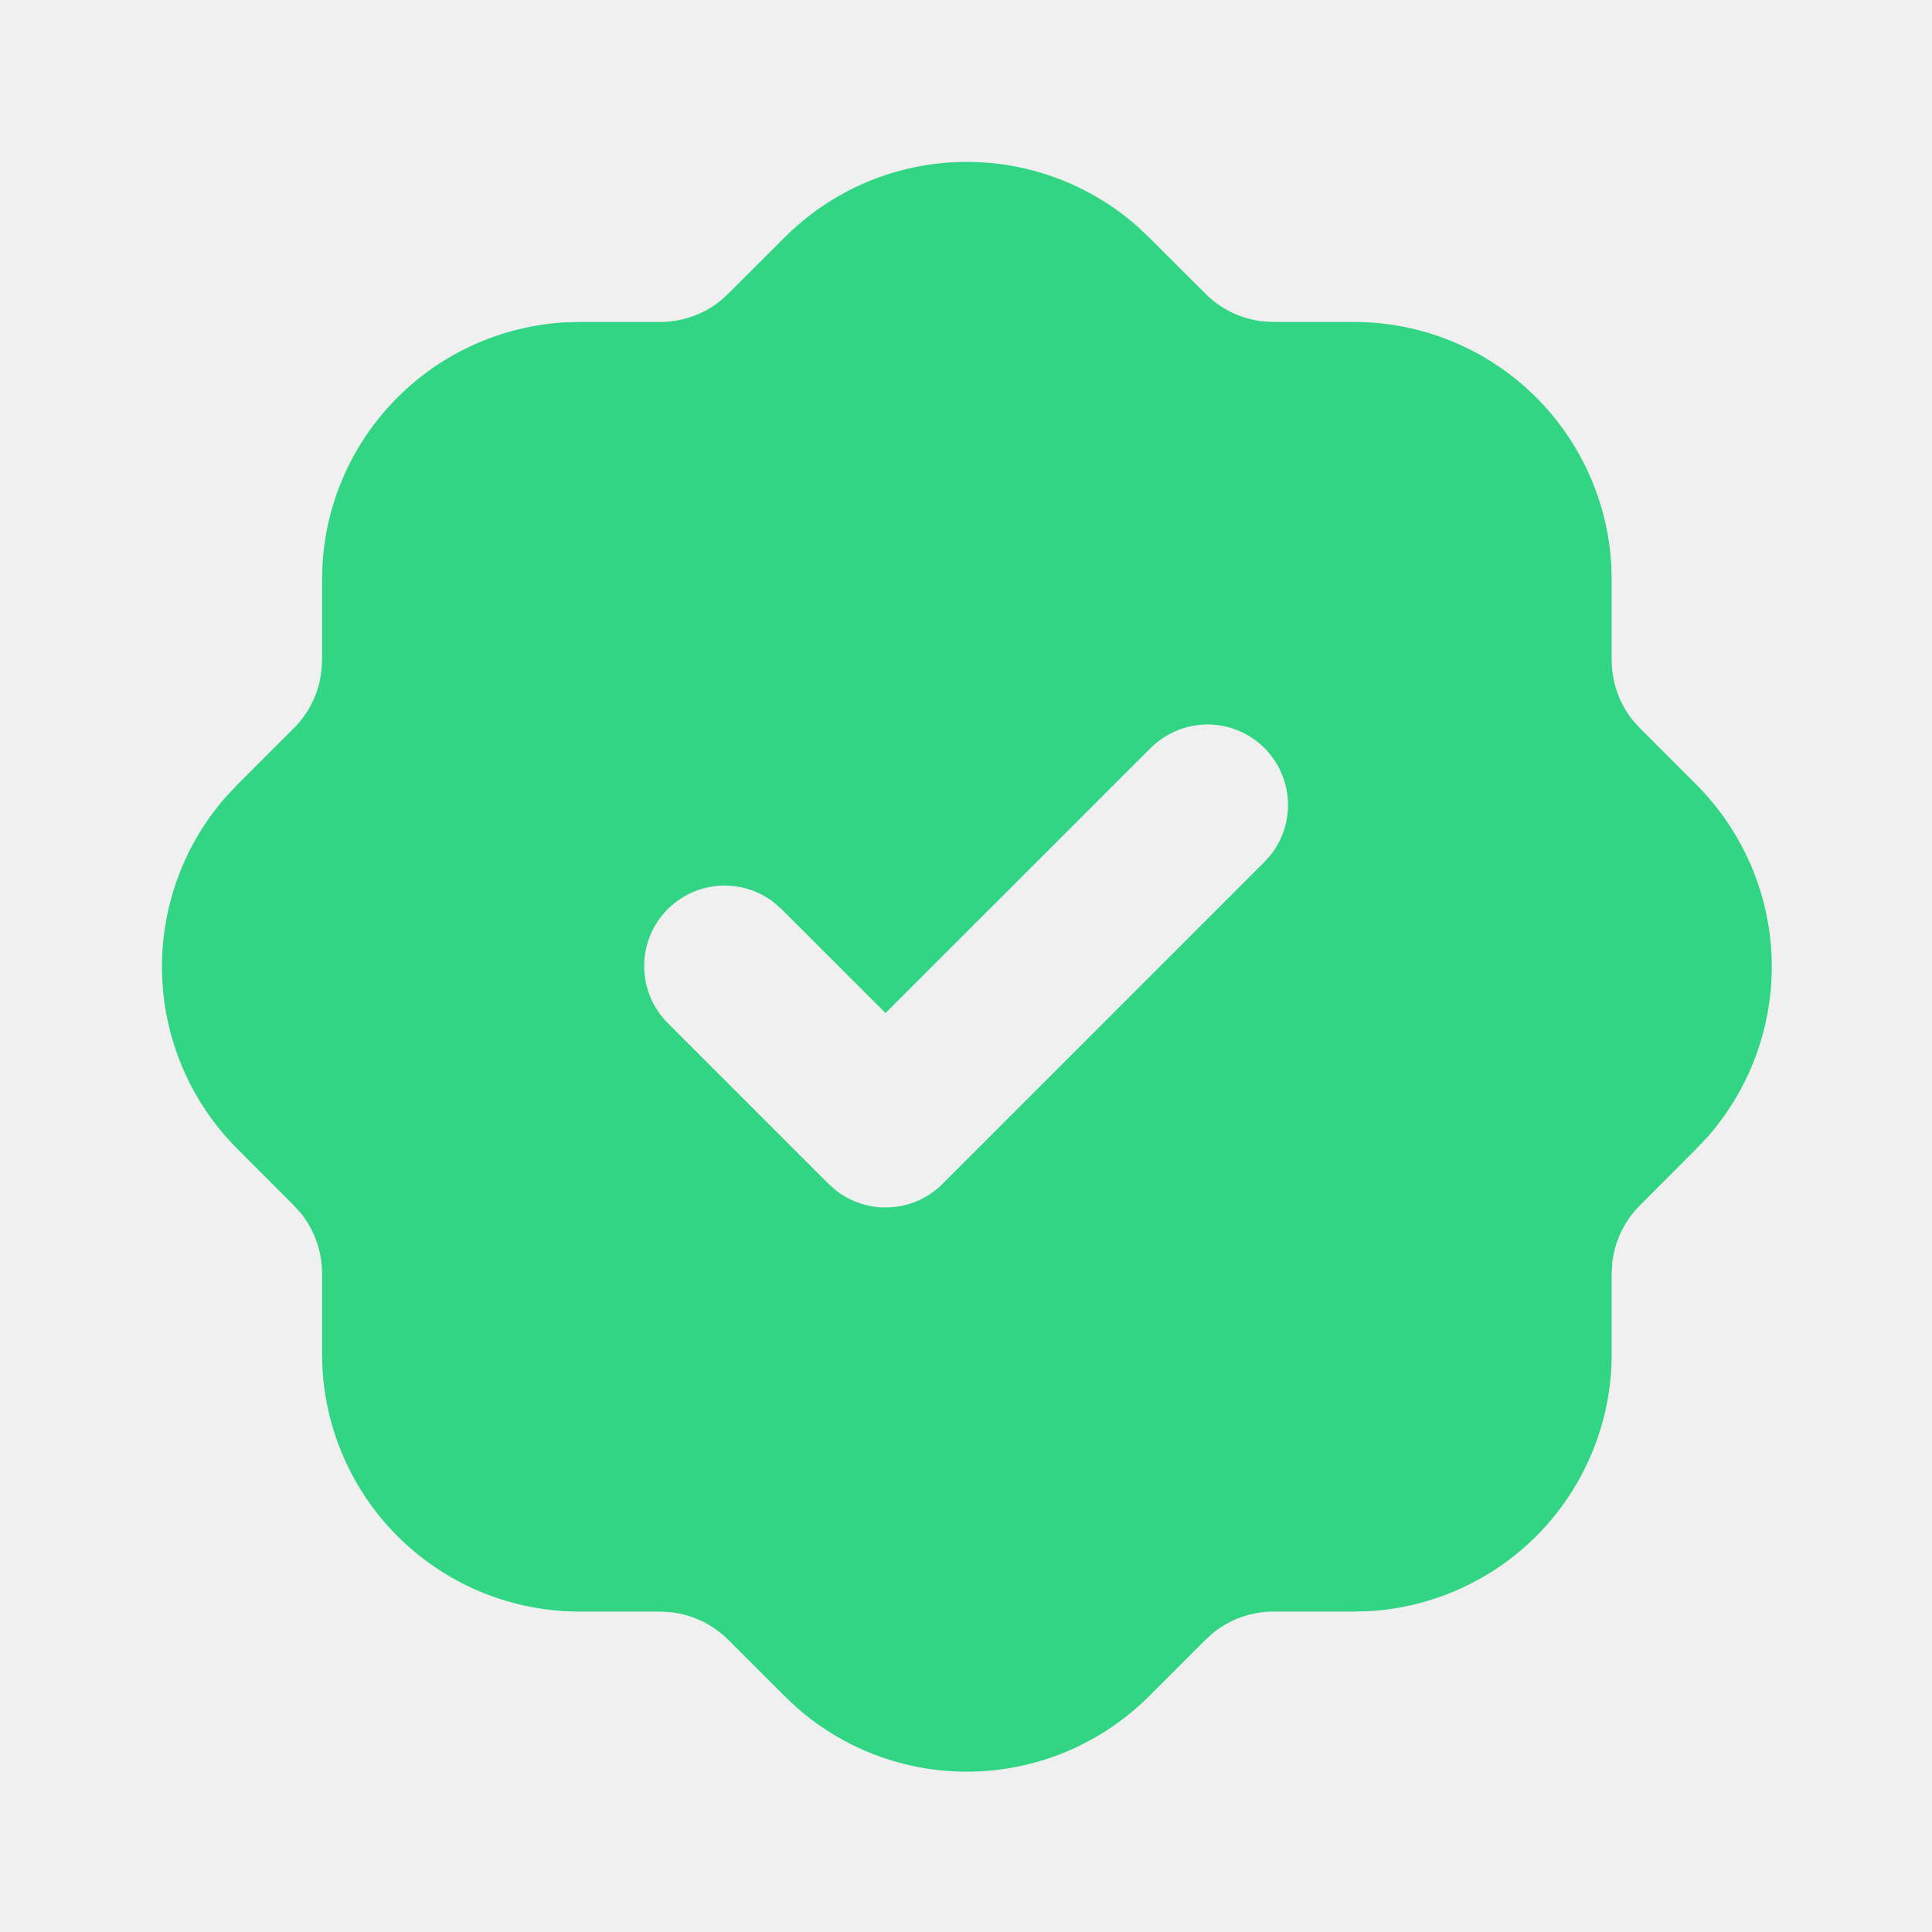
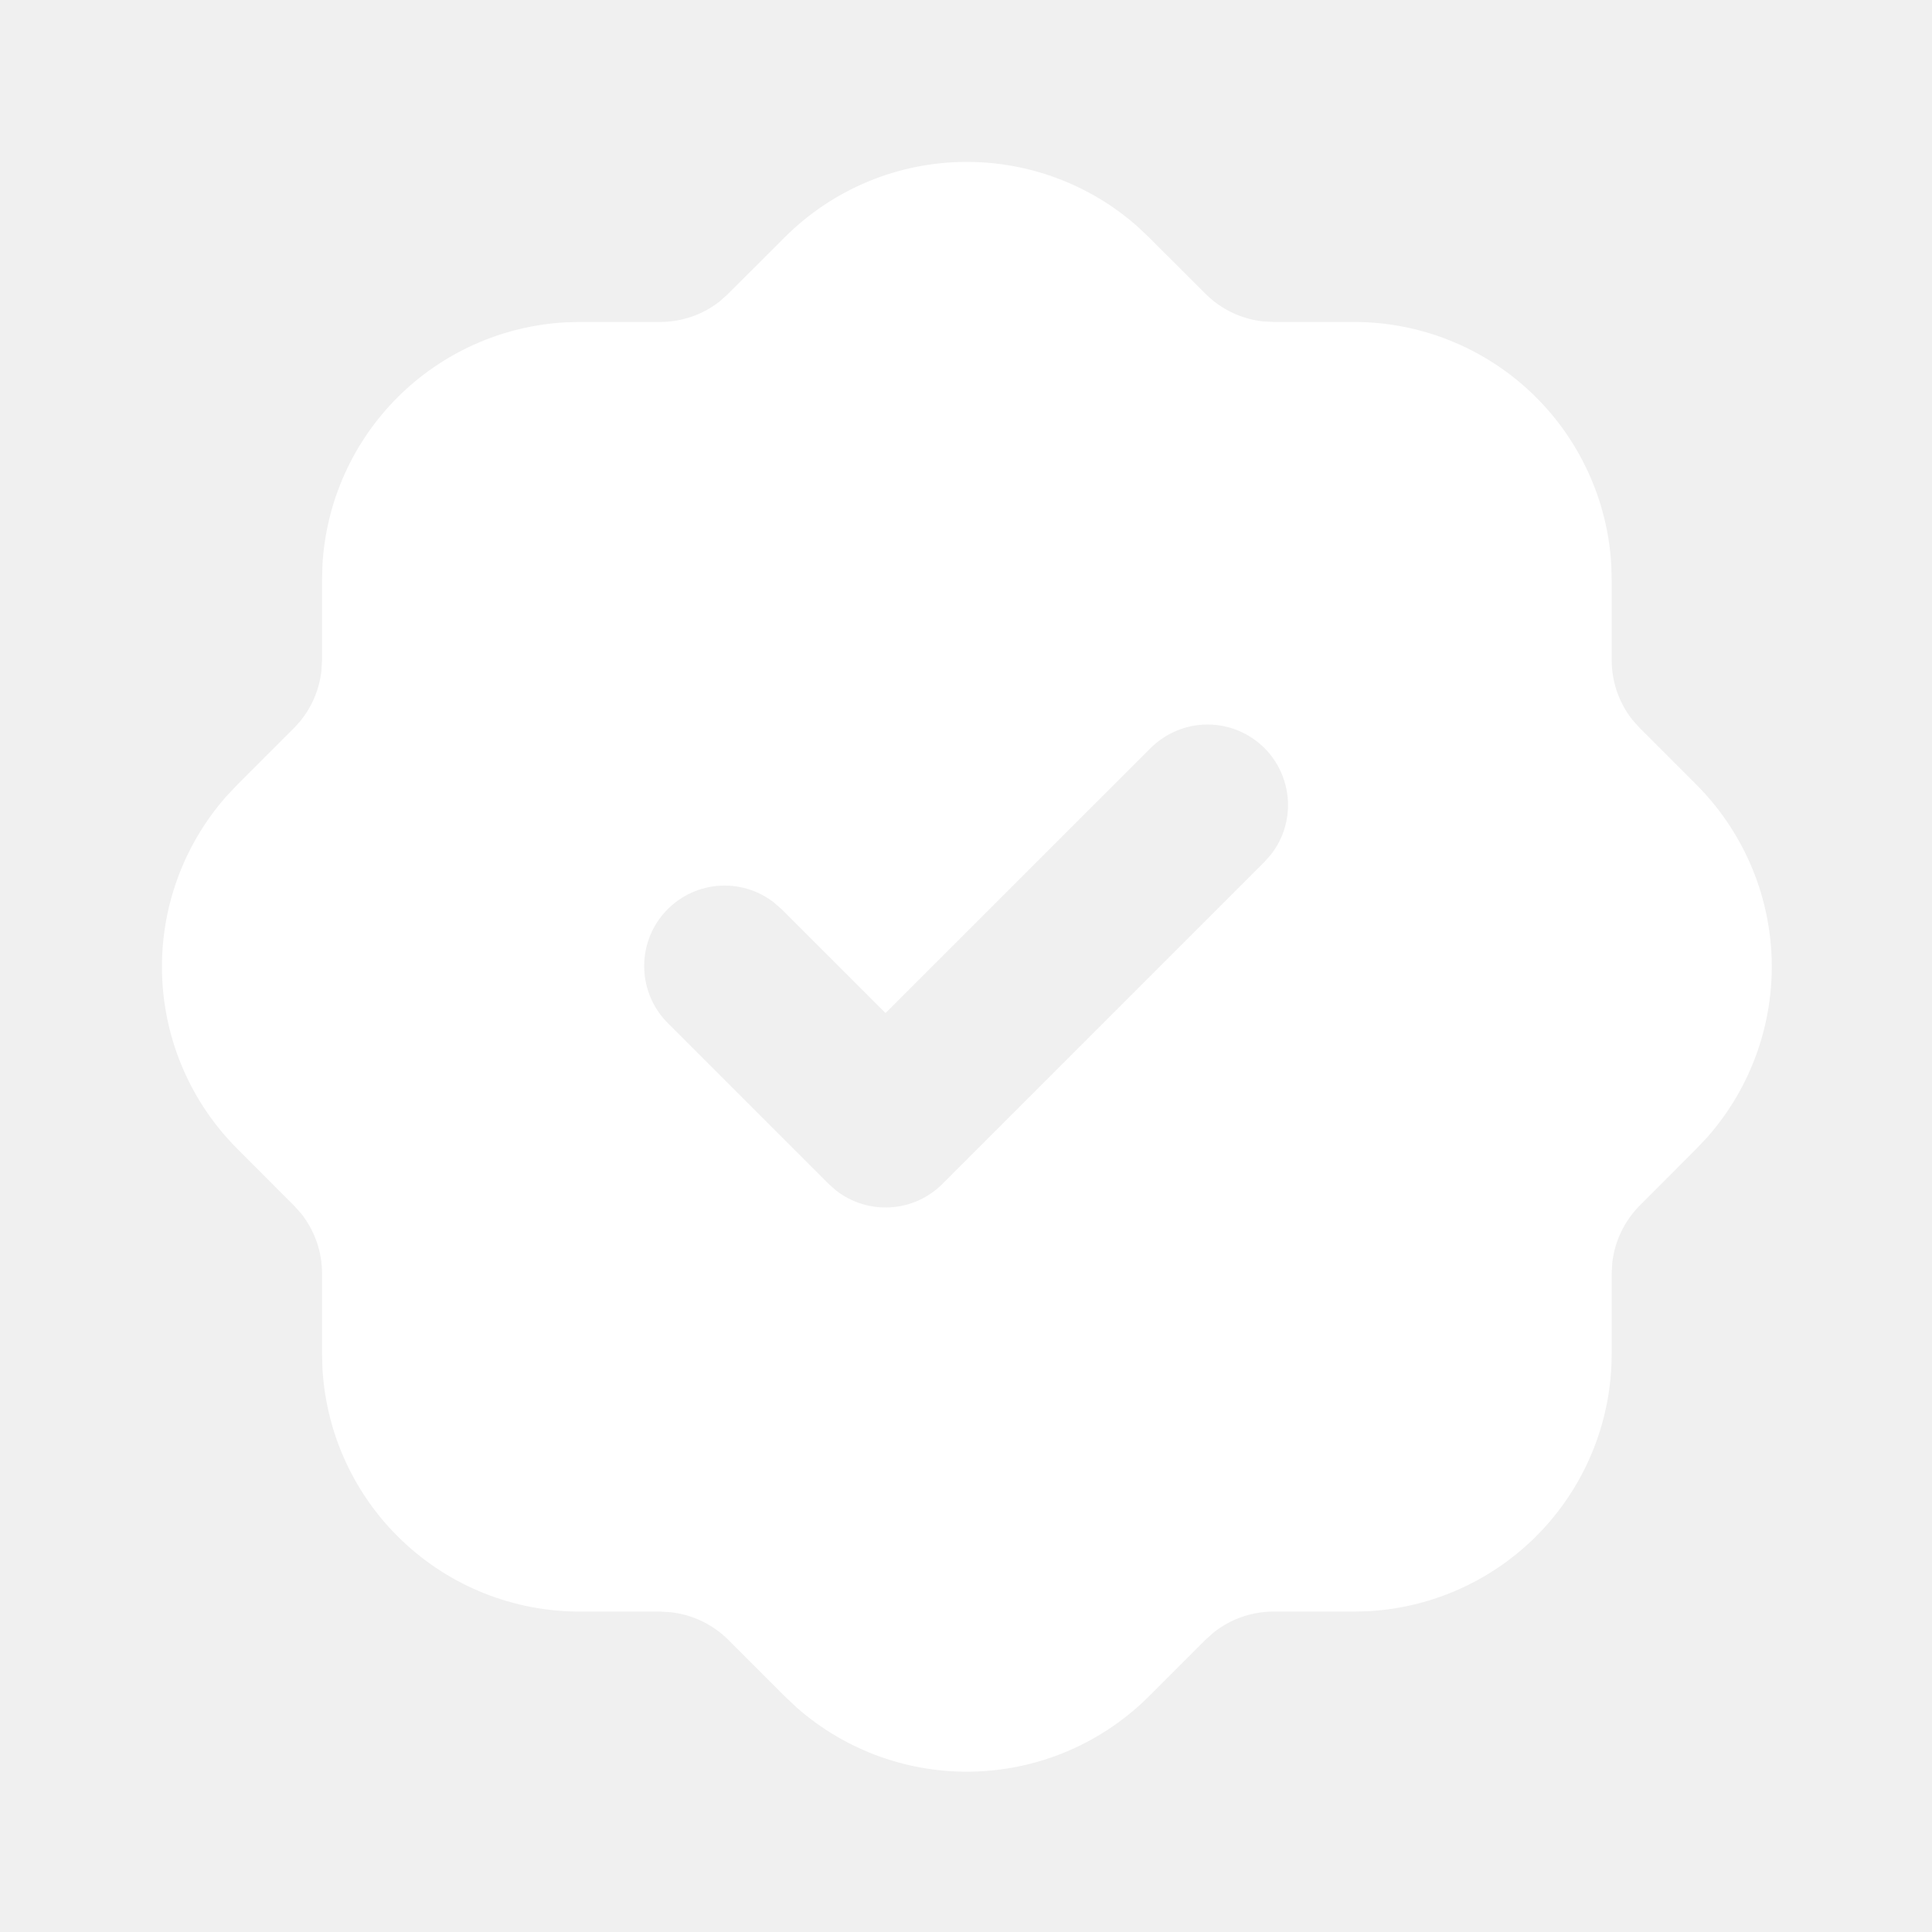
<svg xmlns="http://www.w3.org/2000/svg" width="20" height="20" viewBox="0 0 20 20" fill="none">
-   <path d="M10.009 1.676C10.657 1.676 11.283 1.912 11.77 2.34L11.898 2.461L12.48 3.042C12.639 3.201 12.848 3.301 13.071 3.327L13.184 3.333H14.017C14.698 3.333 15.353 3.594 15.848 4.061C16.343 4.529 16.641 5.168 16.68 5.848L16.684 6V6.833C16.684 7.058 16.76 7.277 16.899 7.452L16.974 7.536L17.555 8.117C18.036 8.596 18.317 9.24 18.34 9.919C18.362 10.598 18.125 11.259 17.677 11.769L17.556 11.897L16.975 12.479C16.816 12.639 16.716 12.847 16.69 13.071L16.684 13.183V14.017C16.684 14.698 16.423 15.353 15.956 15.848C15.488 16.343 14.849 16.64 14.169 16.679L14.017 16.683H13.184C12.959 16.683 12.741 16.759 12.565 16.898L12.481 16.973L11.9 17.554C11.421 18.035 10.777 18.316 10.098 18.339C9.419 18.362 8.758 18.125 8.248 17.677L8.12 17.556L7.538 16.974C7.378 16.816 7.17 16.715 6.946 16.69L6.834 16.683H6C5.319 16.683 4.664 16.423 4.169 15.955C3.674 15.488 3.377 14.848 3.338 14.168L3.334 14.017V13.183C3.334 12.959 3.258 12.741 3.119 12.564L3.044 12.481L2.463 11.899C1.981 11.42 1.701 10.776 1.678 10.098C1.655 9.419 1.892 8.757 2.34 8.247L2.461 8.119L3.043 7.537C3.202 7.378 3.302 7.169 3.327 6.946L3.334 6.833V6L3.338 5.848C3.375 5.194 3.652 4.577 4.115 4.114C4.578 3.651 5.195 3.375 5.849 3.337L6 3.333H6.834C7.058 3.333 7.277 3.257 7.453 3.118L7.536 3.043L8.118 2.462C8.366 2.213 8.66 2.015 8.985 1.88C9.309 1.745 9.657 1.676 10.009 1.676ZM13.09 7.744C12.933 7.588 12.721 7.5 12.5 7.5C12.28 7.5 12.068 7.588 11.911 7.744L9.167 10.487L8.09 9.411L8.011 9.342C7.844 9.212 7.633 9.151 7.422 9.171C7.212 9.191 7.016 9.291 6.876 9.45C6.736 9.609 6.662 9.815 6.669 10.026C6.675 10.238 6.762 10.439 6.911 10.589L8.578 12.256L8.656 12.325C8.817 12.449 9.017 12.511 9.219 12.498C9.422 12.486 9.613 12.399 9.756 12.256L13.09 8.922L13.159 8.844C13.283 8.684 13.345 8.484 13.332 8.281C13.319 8.079 13.233 7.888 13.09 7.744Z" fill="#32D583" />
+   <path d="M10.009 1.676C10.657 1.676 11.283 1.912 11.77 2.34L11.898 2.461L12.48 3.042C12.639 3.201 12.848 3.301 13.071 3.327L13.184 3.333H14.017C14.698 3.333 15.353 3.594 15.848 4.061C16.343 4.529 16.641 5.168 16.68 5.848L16.684 6V6.833C16.684 7.058 16.76 7.277 16.899 7.452L16.974 7.536L17.555 8.117C18.036 8.596 18.317 9.24 18.34 9.919C18.362 10.598 18.125 11.259 17.677 11.769L17.556 11.897L16.975 12.479C16.816 12.639 16.716 12.847 16.69 13.071L16.684 13.183V14.017C16.684 14.698 16.423 15.353 15.956 15.848C15.488 16.343 14.849 16.64 14.169 16.679L14.017 16.683H13.184C12.959 16.683 12.741 16.759 12.565 16.898L12.481 16.973L11.9 17.554C11.421 18.035 10.777 18.316 10.098 18.339C9.419 18.362 8.758 18.125 8.248 17.677L8.12 17.556L7.538 16.974C7.378 16.816 7.17 16.715 6.946 16.69L6.834 16.683H6C5.319 16.683 4.664 16.423 4.169 15.955C3.674 15.488 3.377 14.848 3.338 14.168L3.334 14.017V13.183C3.334 12.959 3.258 12.741 3.119 12.564L3.044 12.481L2.463 11.899C1.981 11.42 1.701 10.776 1.678 10.098C1.655 9.419 1.892 8.757 2.34 8.247L2.461 8.119L3.043 7.537C3.202 7.378 3.302 7.169 3.327 6.946L3.334 6.833V6L3.338 5.848C3.375 5.194 3.652 4.577 4.115 4.114C4.578 3.651 5.195 3.375 5.849 3.337L6 3.333H6.834C7.058 3.333 7.277 3.257 7.453 3.118L7.536 3.043L8.118 2.462C8.366 2.213 8.66 2.015 8.985 1.88C9.309 1.745 9.657 1.676 10.009 1.676ZM13.09 7.744C12.933 7.588 12.721 7.5 12.5 7.5C12.28 7.5 12.068 7.588 11.911 7.744L9.167 10.487L8.09 9.411L8.011 9.342C7.844 9.212 7.633 9.151 7.422 9.171C7.212 9.191 7.016 9.291 6.876 9.45C6.736 9.609 6.662 9.815 6.669 10.026C6.675 10.238 6.762 10.439 6.911 10.589L8.578 12.256L8.656 12.325C8.817 12.449 9.017 12.511 9.219 12.498C9.422 12.486 9.613 12.399 9.756 12.256L13.09 8.922L13.159 8.844C13.283 8.684 13.345 8.484 13.332 8.281C13.319 8.079 13.233 7.888 13.09 7.744Z" fill="white" />
</svg>
